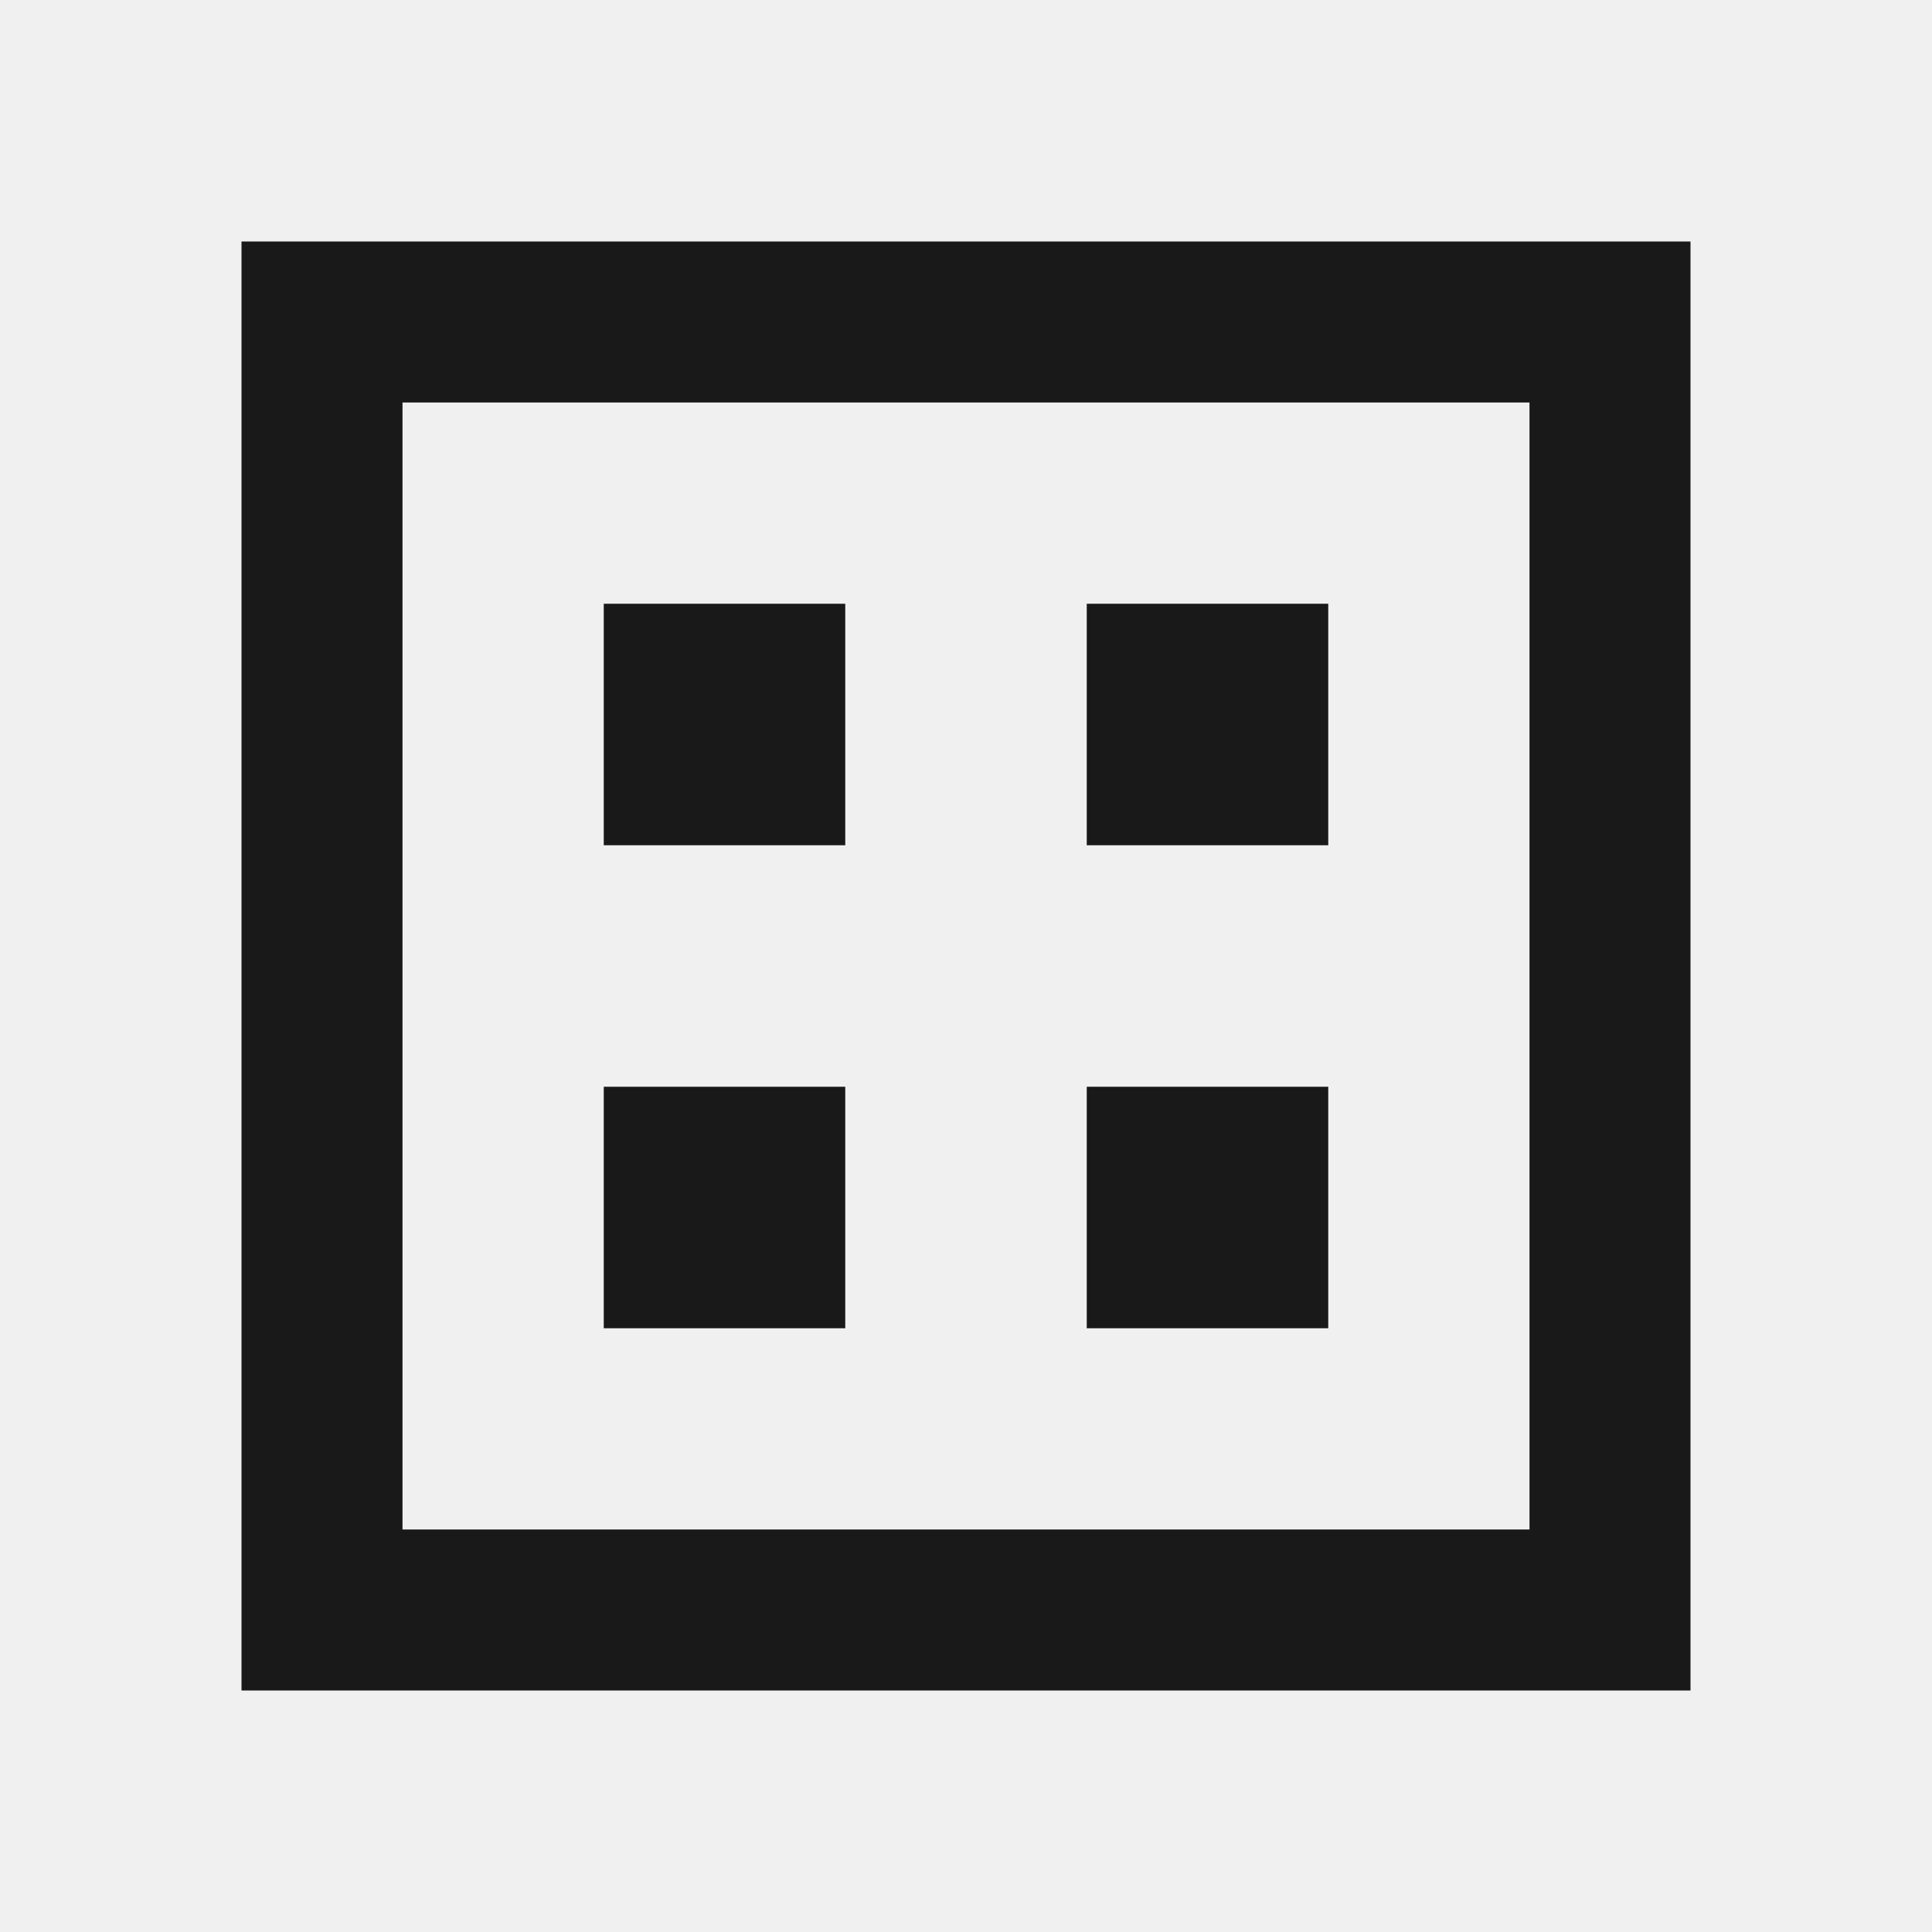
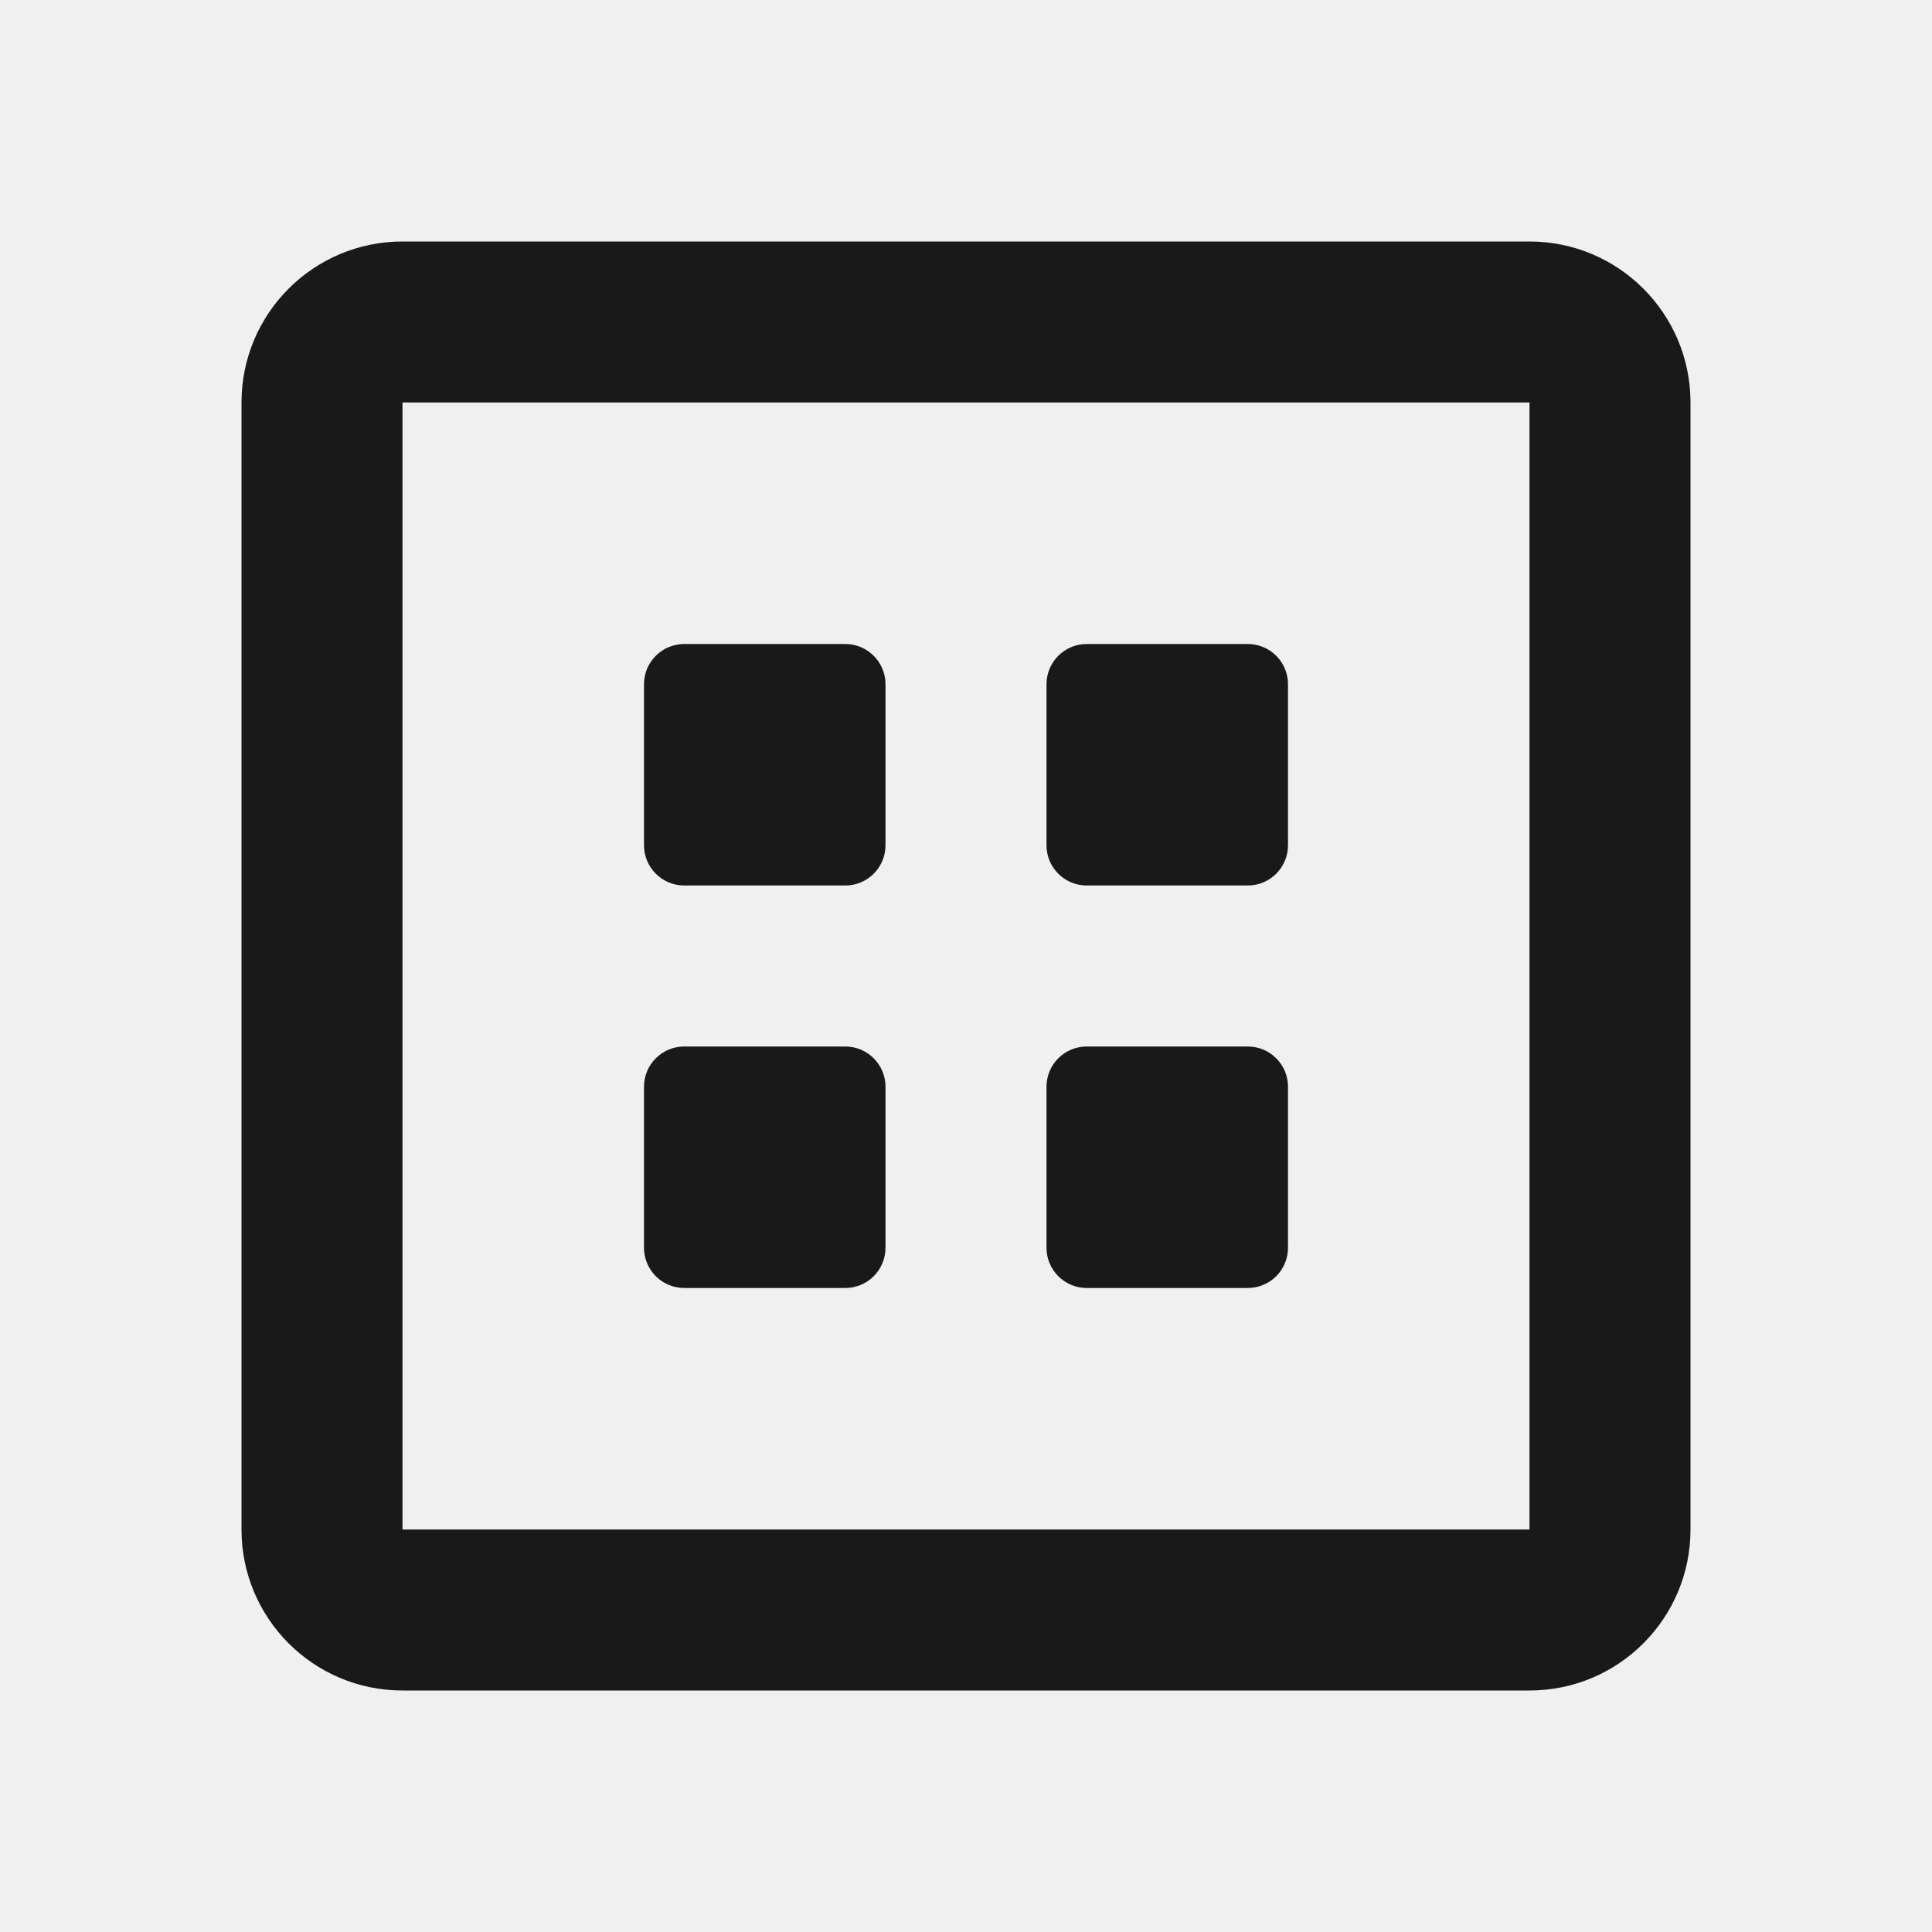
<svg xmlns="http://www.w3.org/2000/svg" width="24" height="24" viewBox="0 0 24 24" fill="none">
-   <style>path{fill:#191919}@media(prefers-color-scheme:dark){path{fill:#fff}}</style>
-   <path fill-rule="evenodd" clip-rule="evenodd" d="M3 3H21V21H3V3ZM5 5V19H19V5H5ZM7.5 7.5H10.5V10.5H7.5V7.5ZM13.5 7.5H16.5V10.5H13.5V7.5ZM7.5 13.5H10.5V16.5H7.5V13.5ZM13.5 13.5H16.5V16.5H13.5V13.5Z" />
+   <style>path,rect{fill:#191919}@media(prefers-color-scheme:dark){path,rect{fill:#fff}}</style>
+   <path fill-rule="evenodd" clip-rule="evenodd" d="M5 3C3.895 3 3 3.895 3 5V19C3 20.105 3.895 21 5 21H19C20.105 21 21 20.105 21 19V5C21 3.895 20.105 3 19 3H5ZM5 5H19V19H5V5Z" />
+   <rect x="8" y="8" width="3" height="3" rx="0.5" />
+   <rect x="13" y="8" width="3" height="3" rx="0.5" />
+   <rect x="8" y="13" width="3" height="3" rx="0.5" />
+   <rect x="13" y="13" width="3" height="3" rx="0.5" />
</svg>
